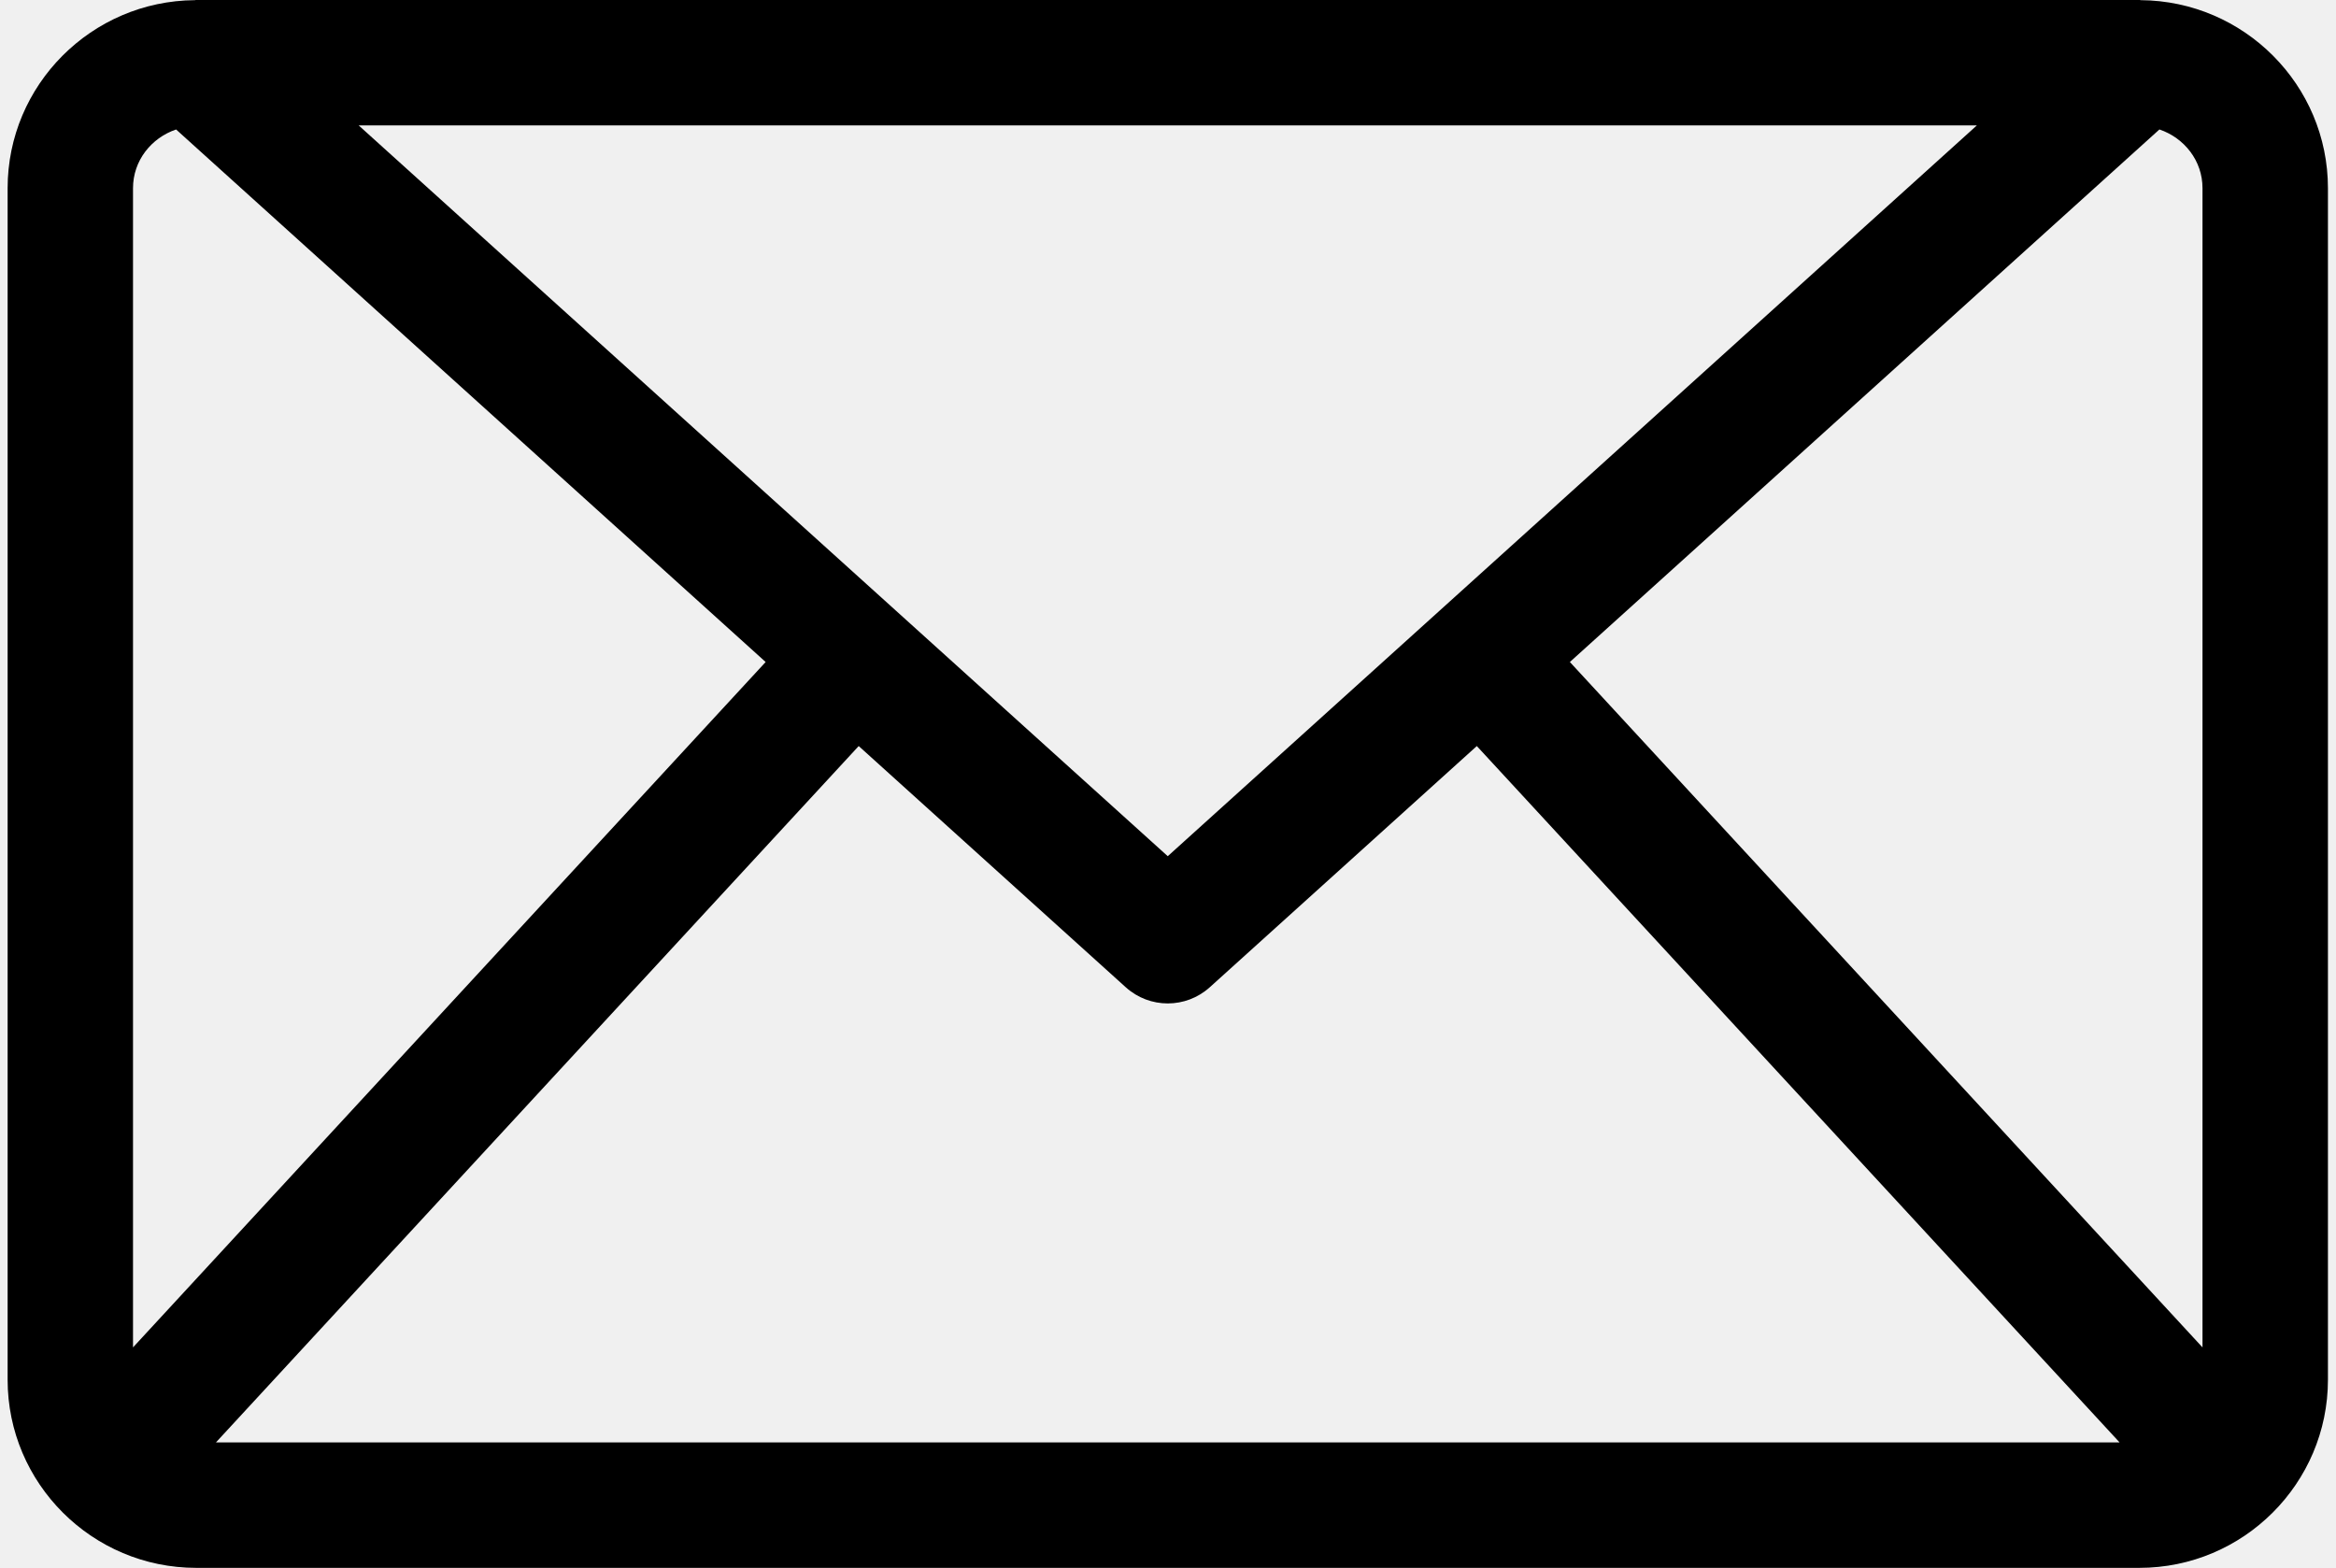
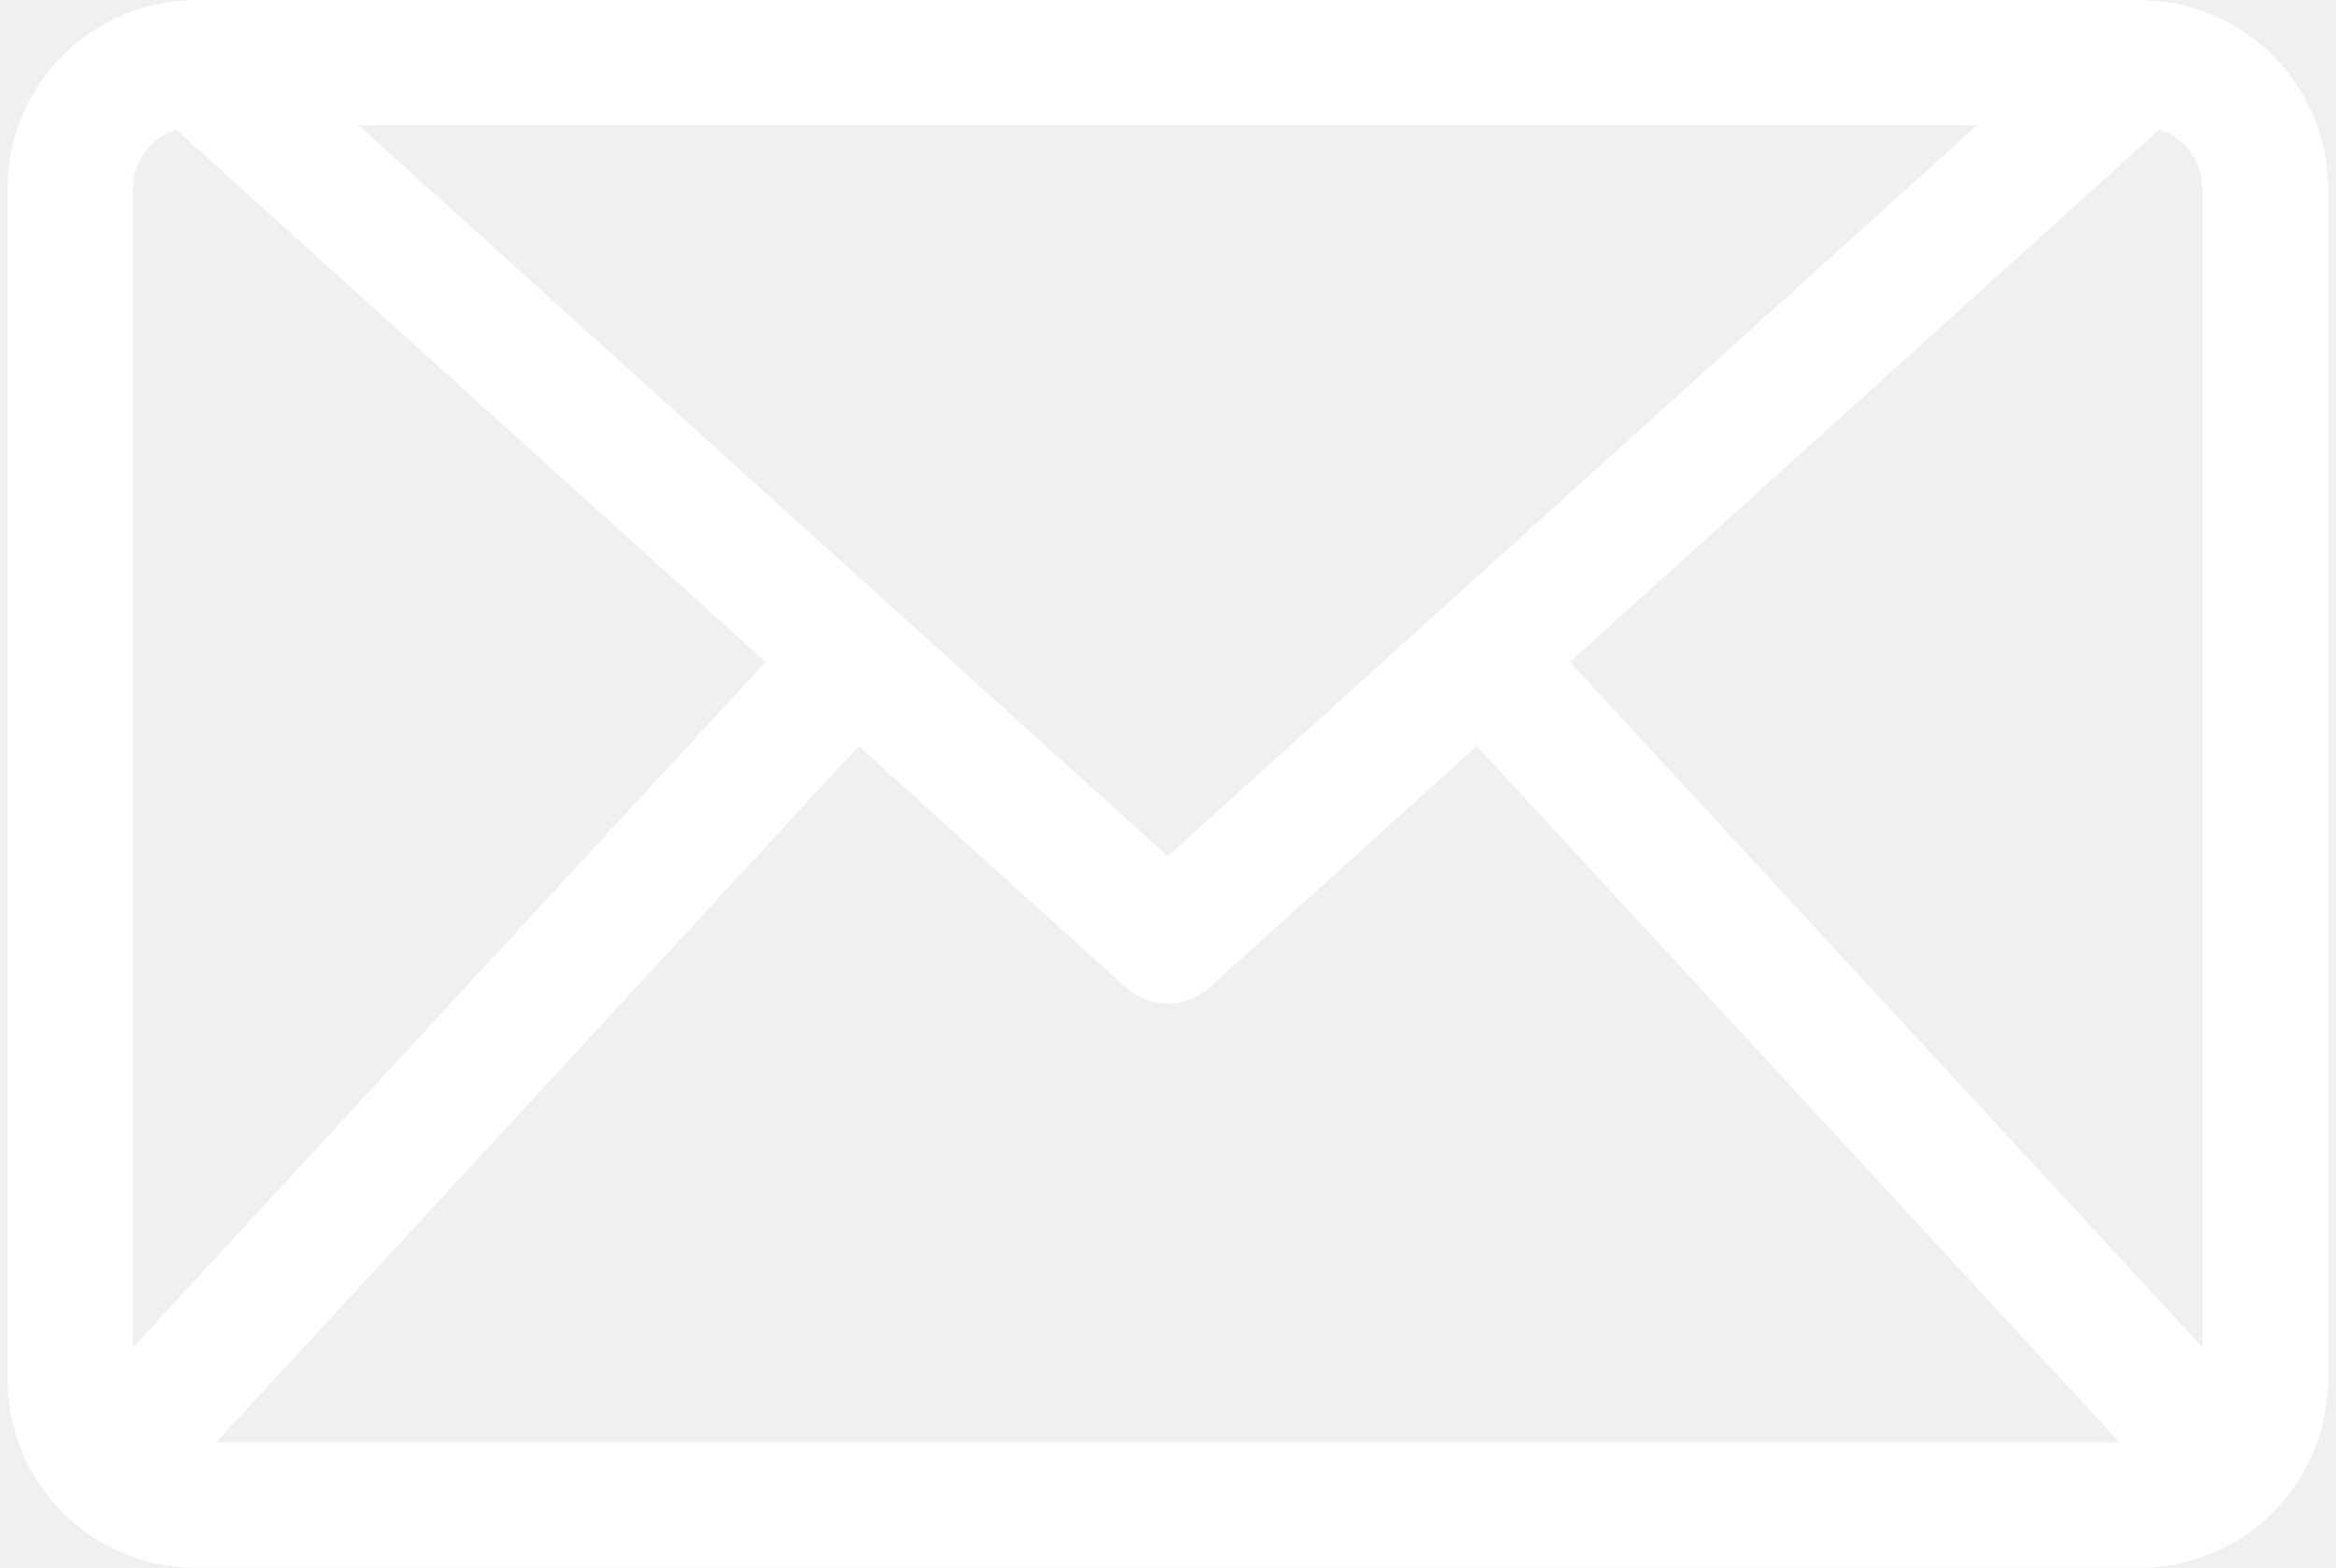
<svg xmlns="http://www.w3.org/2000/svg" width="149" height="100" viewBox="0 0 149 100" fill="none">
-   <path d="M12.517 100H136.455C143.088 100 148.486 94.615 148.486 87.996V12.004C148.486 5.416 143.136 0.061 136.546 0.01C136.525 0.009 136.506 0 136.486 0H136.455H12.517H12.486C12.465 0 12.446 0.009 12.426 0.01C5.836 0.061 0.486 5.416 0.486 12.004V87.996C0.484 94.615 5.883 100 12.517 100ZM13.773 92L54.772 47.584L71.806 62.969C72.567 63.656 73.525 64 74.484 64C75.444 64 76.402 63.656 77.164 62.969L94.197 47.584L135.197 92H13.773ZM137.737 8.257C139.323 8.796 140.485 10.247 140.485 12.003V85.938L100.133 42.223L137.737 8.257ZM126.091 8L74.484 54.609L22.88 8H126.091ZM8.484 12.004C8.484 10.248 9.646 8.797 11.232 8.258L48.836 42.224L8.484 85.938V12.004Z" fill="#000000" />
+   <path d="M12.517 100H136.455C143.088 100 148.486 94.615 148.486 87.996V12.004C148.486 5.416 143.136 0.061 136.546 0.01C136.525 0.009 136.506 0 136.486 0H136.455H12.517H12.486C12.465 0 12.446 0.009 12.426 0.01C5.836 0.061 0.486 5.416 0.486 12.004V87.996C0.484 94.615 5.883 100 12.517 100ZM13.773 92L54.772 47.584L71.806 62.969C72.567 63.656 73.525 64 74.484 64C75.444 64 76.402 63.656 77.164 62.969L94.197 47.584L135.197 92H13.773ZM137.737 8.257C139.323 8.796 140.485 10.247 140.485 12.003V85.938L100.133 42.223L137.737 8.257ZM126.091 8L74.484 54.609L22.88 8H126.091ZM8.484 12.004C8.484 10.248 9.646 8.797 11.232 8.258L48.836 42.224L8.484 85.938V12.004Z" fill="#ffffff" />
</svg>
